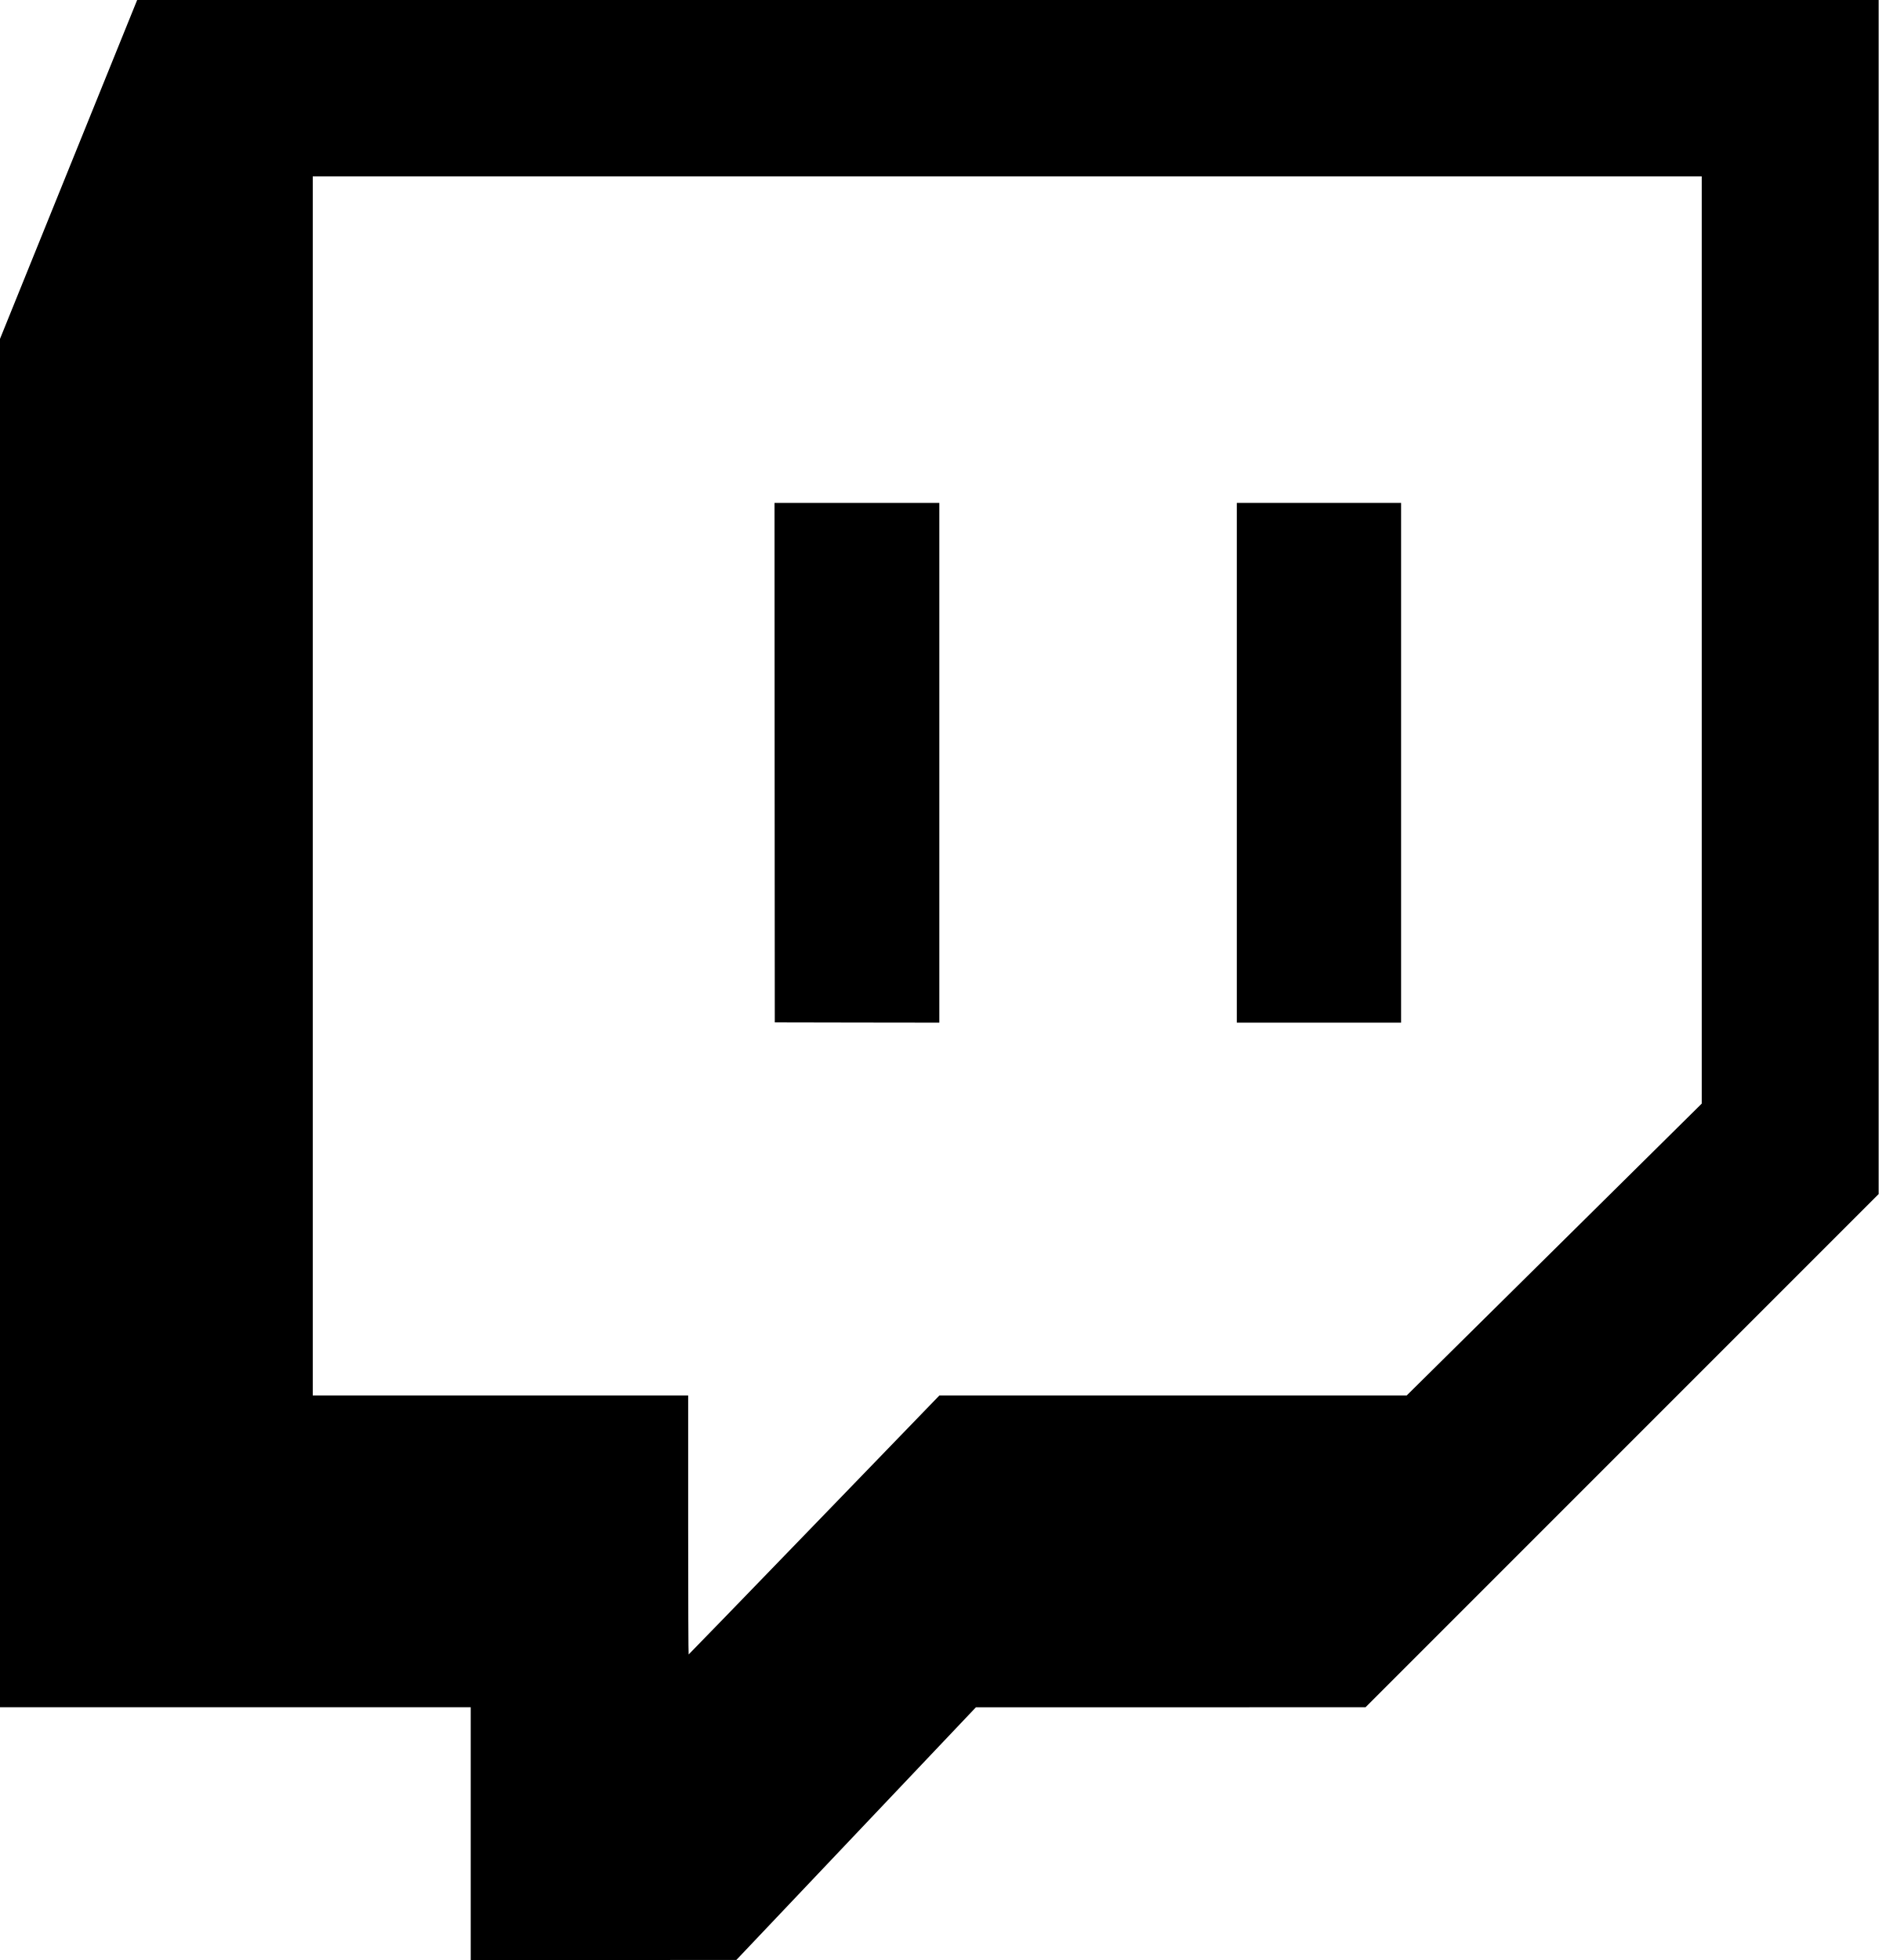
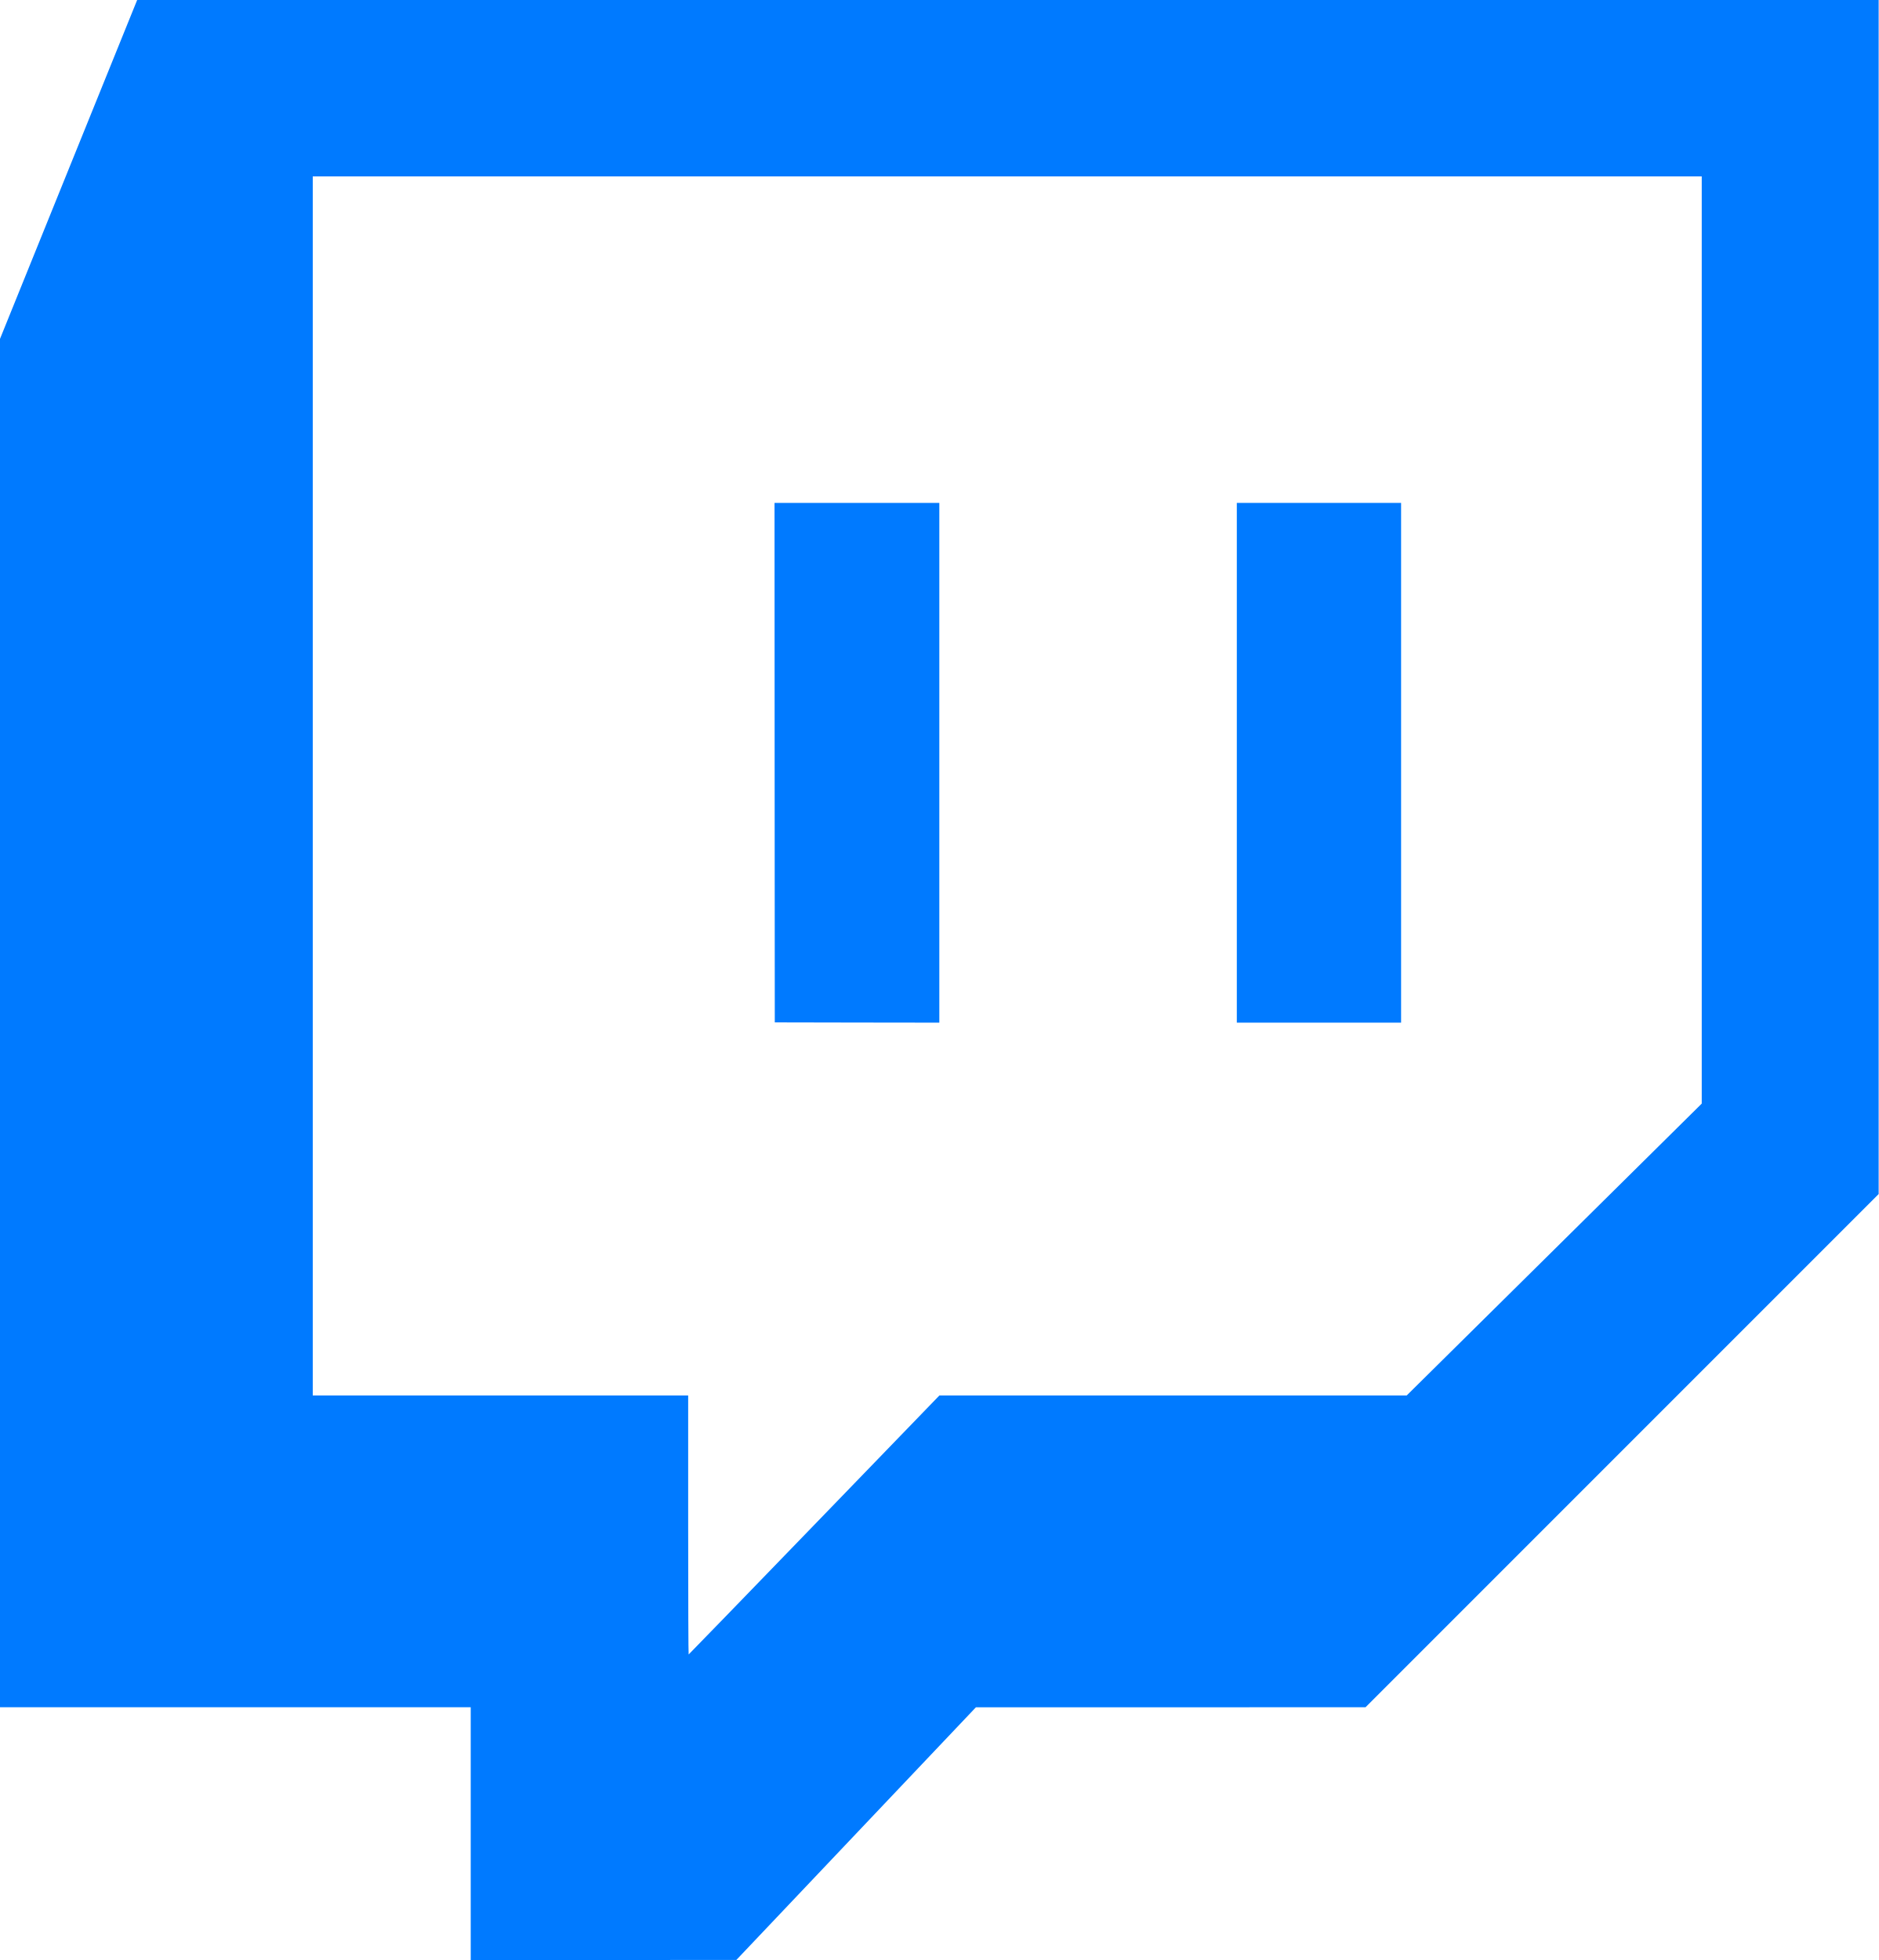
<svg xmlns="http://www.w3.org/2000/svg" version="1.0" width="3568pt" height="3722pt" viewBox="0 0 3568 3722" preserveAspectRatio="xMidYMid meet">
-   <g transform="translate(0,3722) scale(0.1,-0.1)" fill="#000000" stroke="none">
+   <g transform="translate(0,3722) scale(0.1,-0.1)" fill="#007aff" stroke="none">
    <path d="M1302 34002 l-1302 -3217 0 -12992 0 -12993 4470 0 4470 0 0 -2400 0 -2400 2523 0 2522 1 2275 2399 2275 2399 3700 0 3700 1 4873 4873 4872 4872 0 11338 0 11337 -16537 0 -16538 0 -1303 -3218z m31018 -8936 l0 -8803 -2802 -2772 -2802 -2771 -4438 0 -4437 0 -2377 -2458 c-1307 -1351 -2380 -2459 -2385 -2460 -5 -2 -9 1023 -9 2457 l0 2461 -3565 0 -3565 0 0 11575 0 11575 13190 0 13190 0 0 -8804z" />
    <path d="M14712 22738 l3 -4933 1563 -3 1562 -2 0 4935 0 4935 -1565 0 -1565 0 2 -4932z" />
    <path d="M23490 22735 l0 -4935 1560 0 1560 0 0 4935 0 4935 -1560 0 -1560 0 0 -4935z" />
  </g>
</svg>
